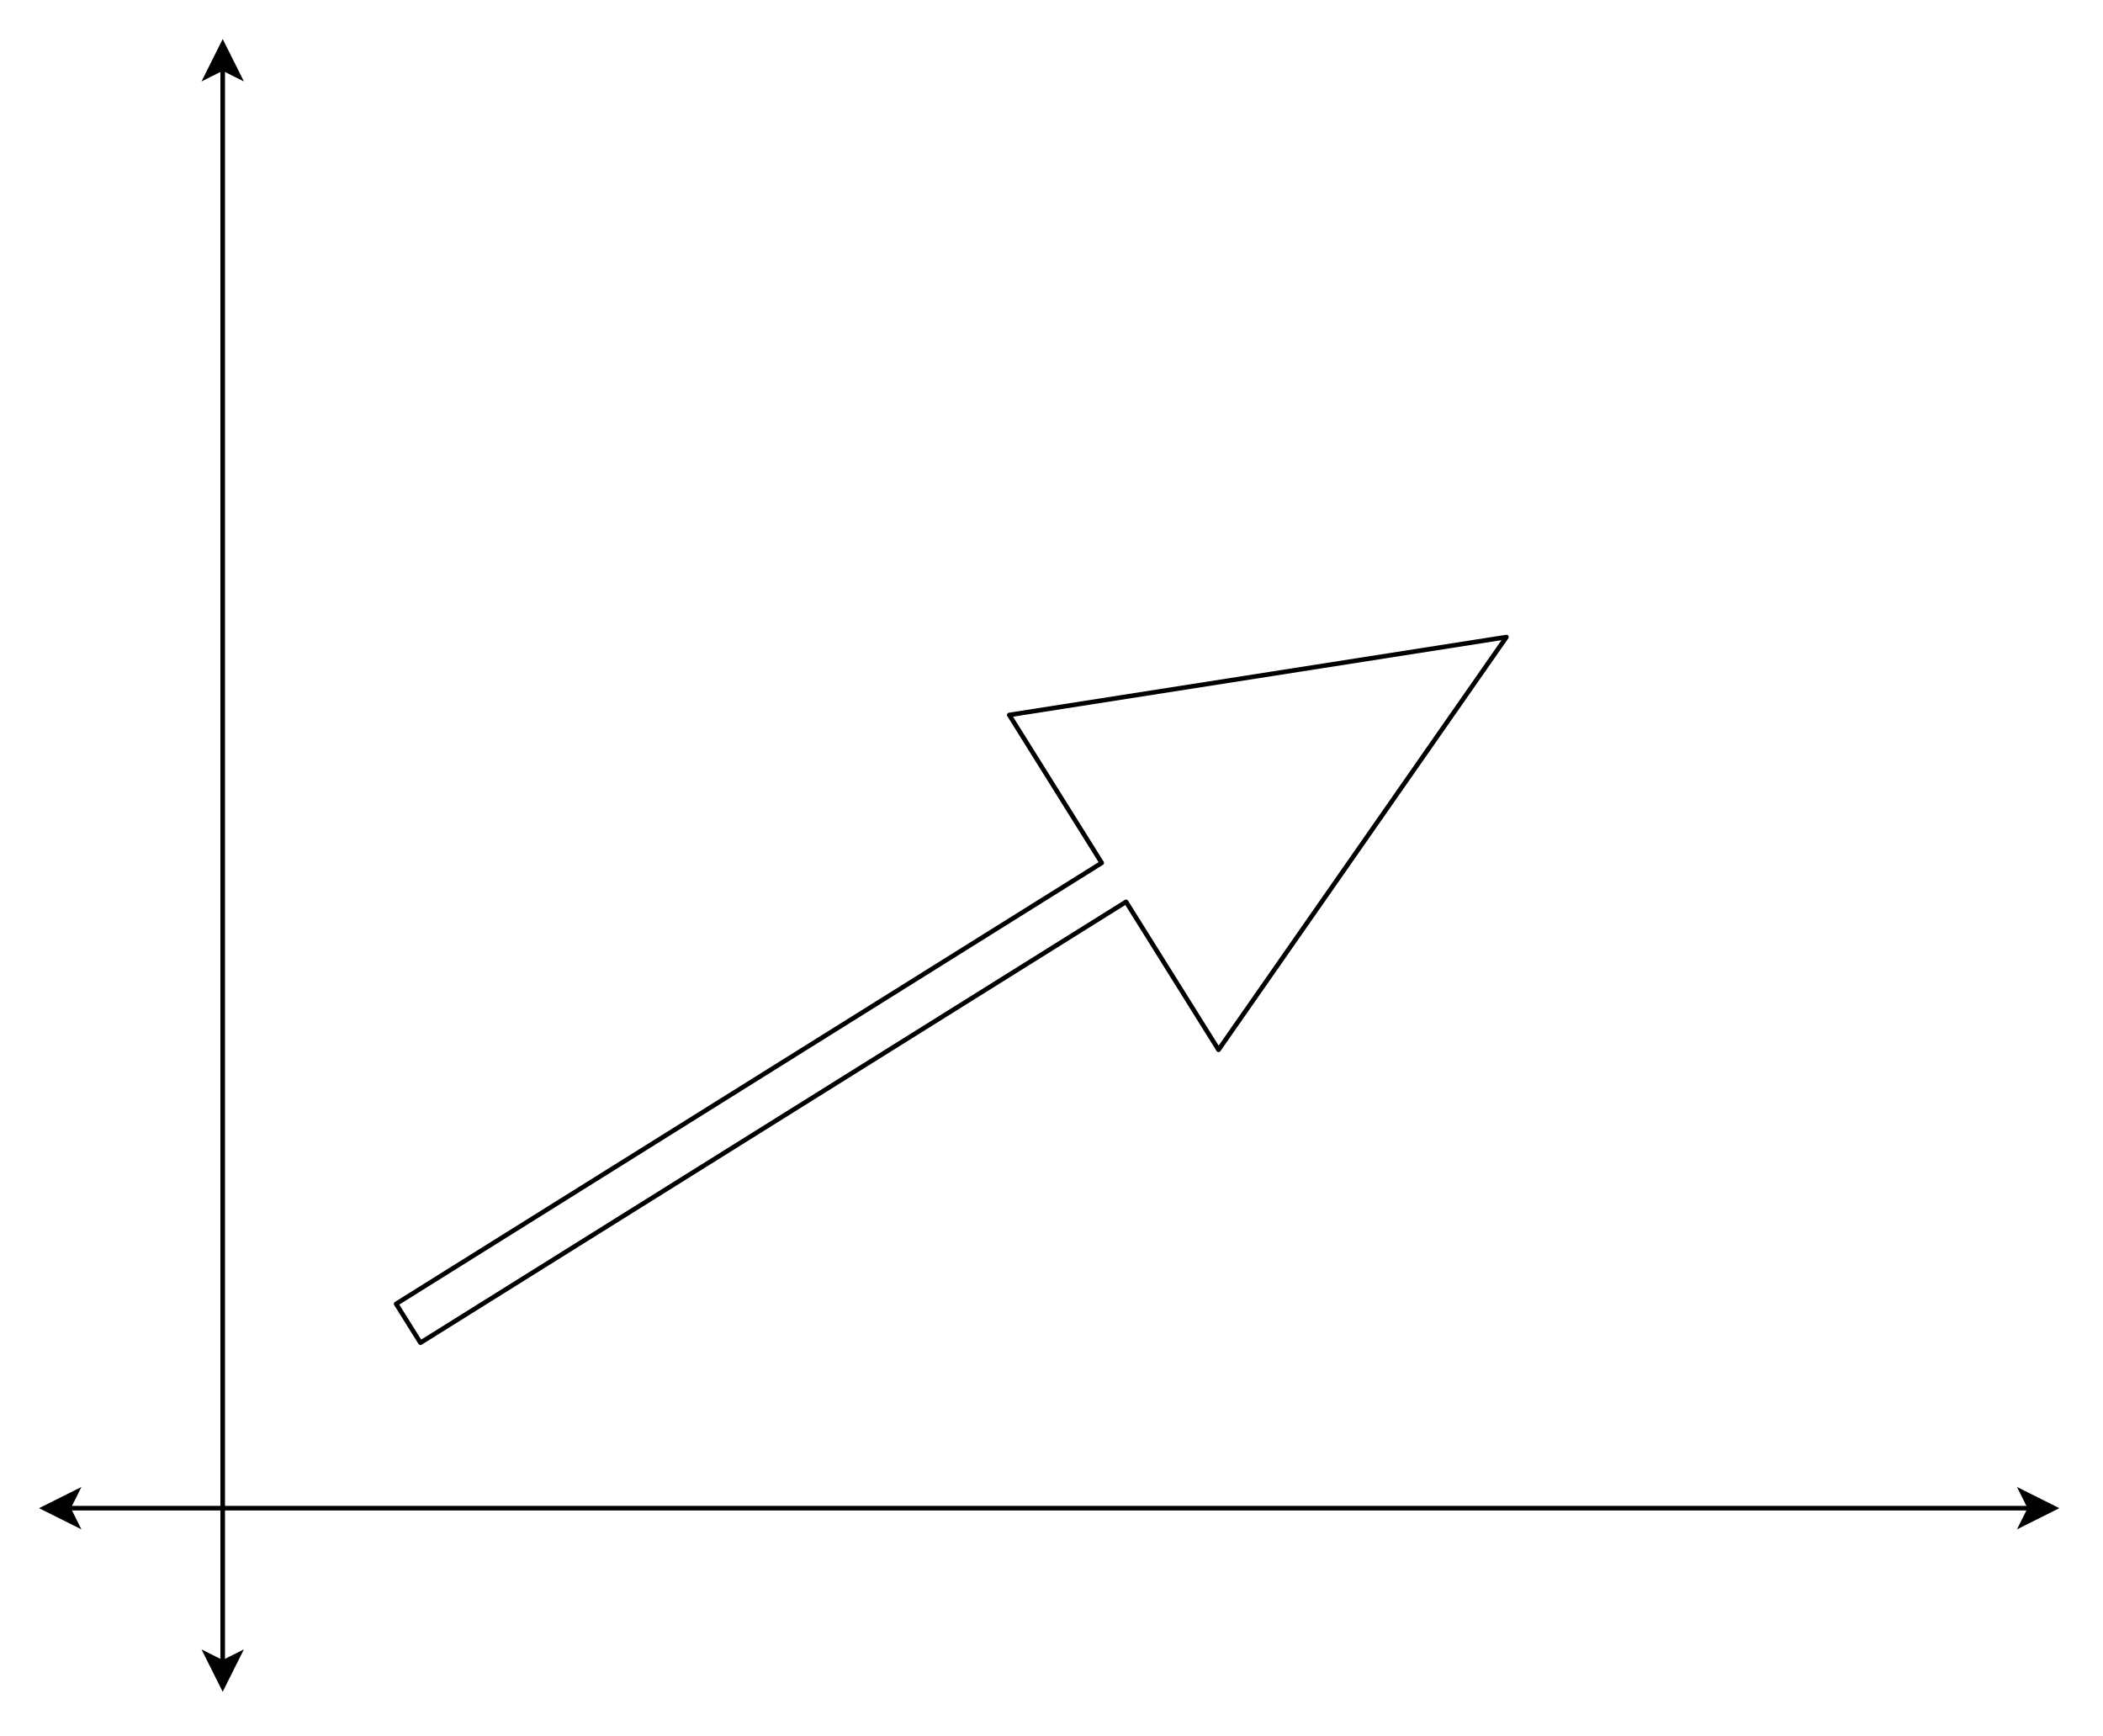
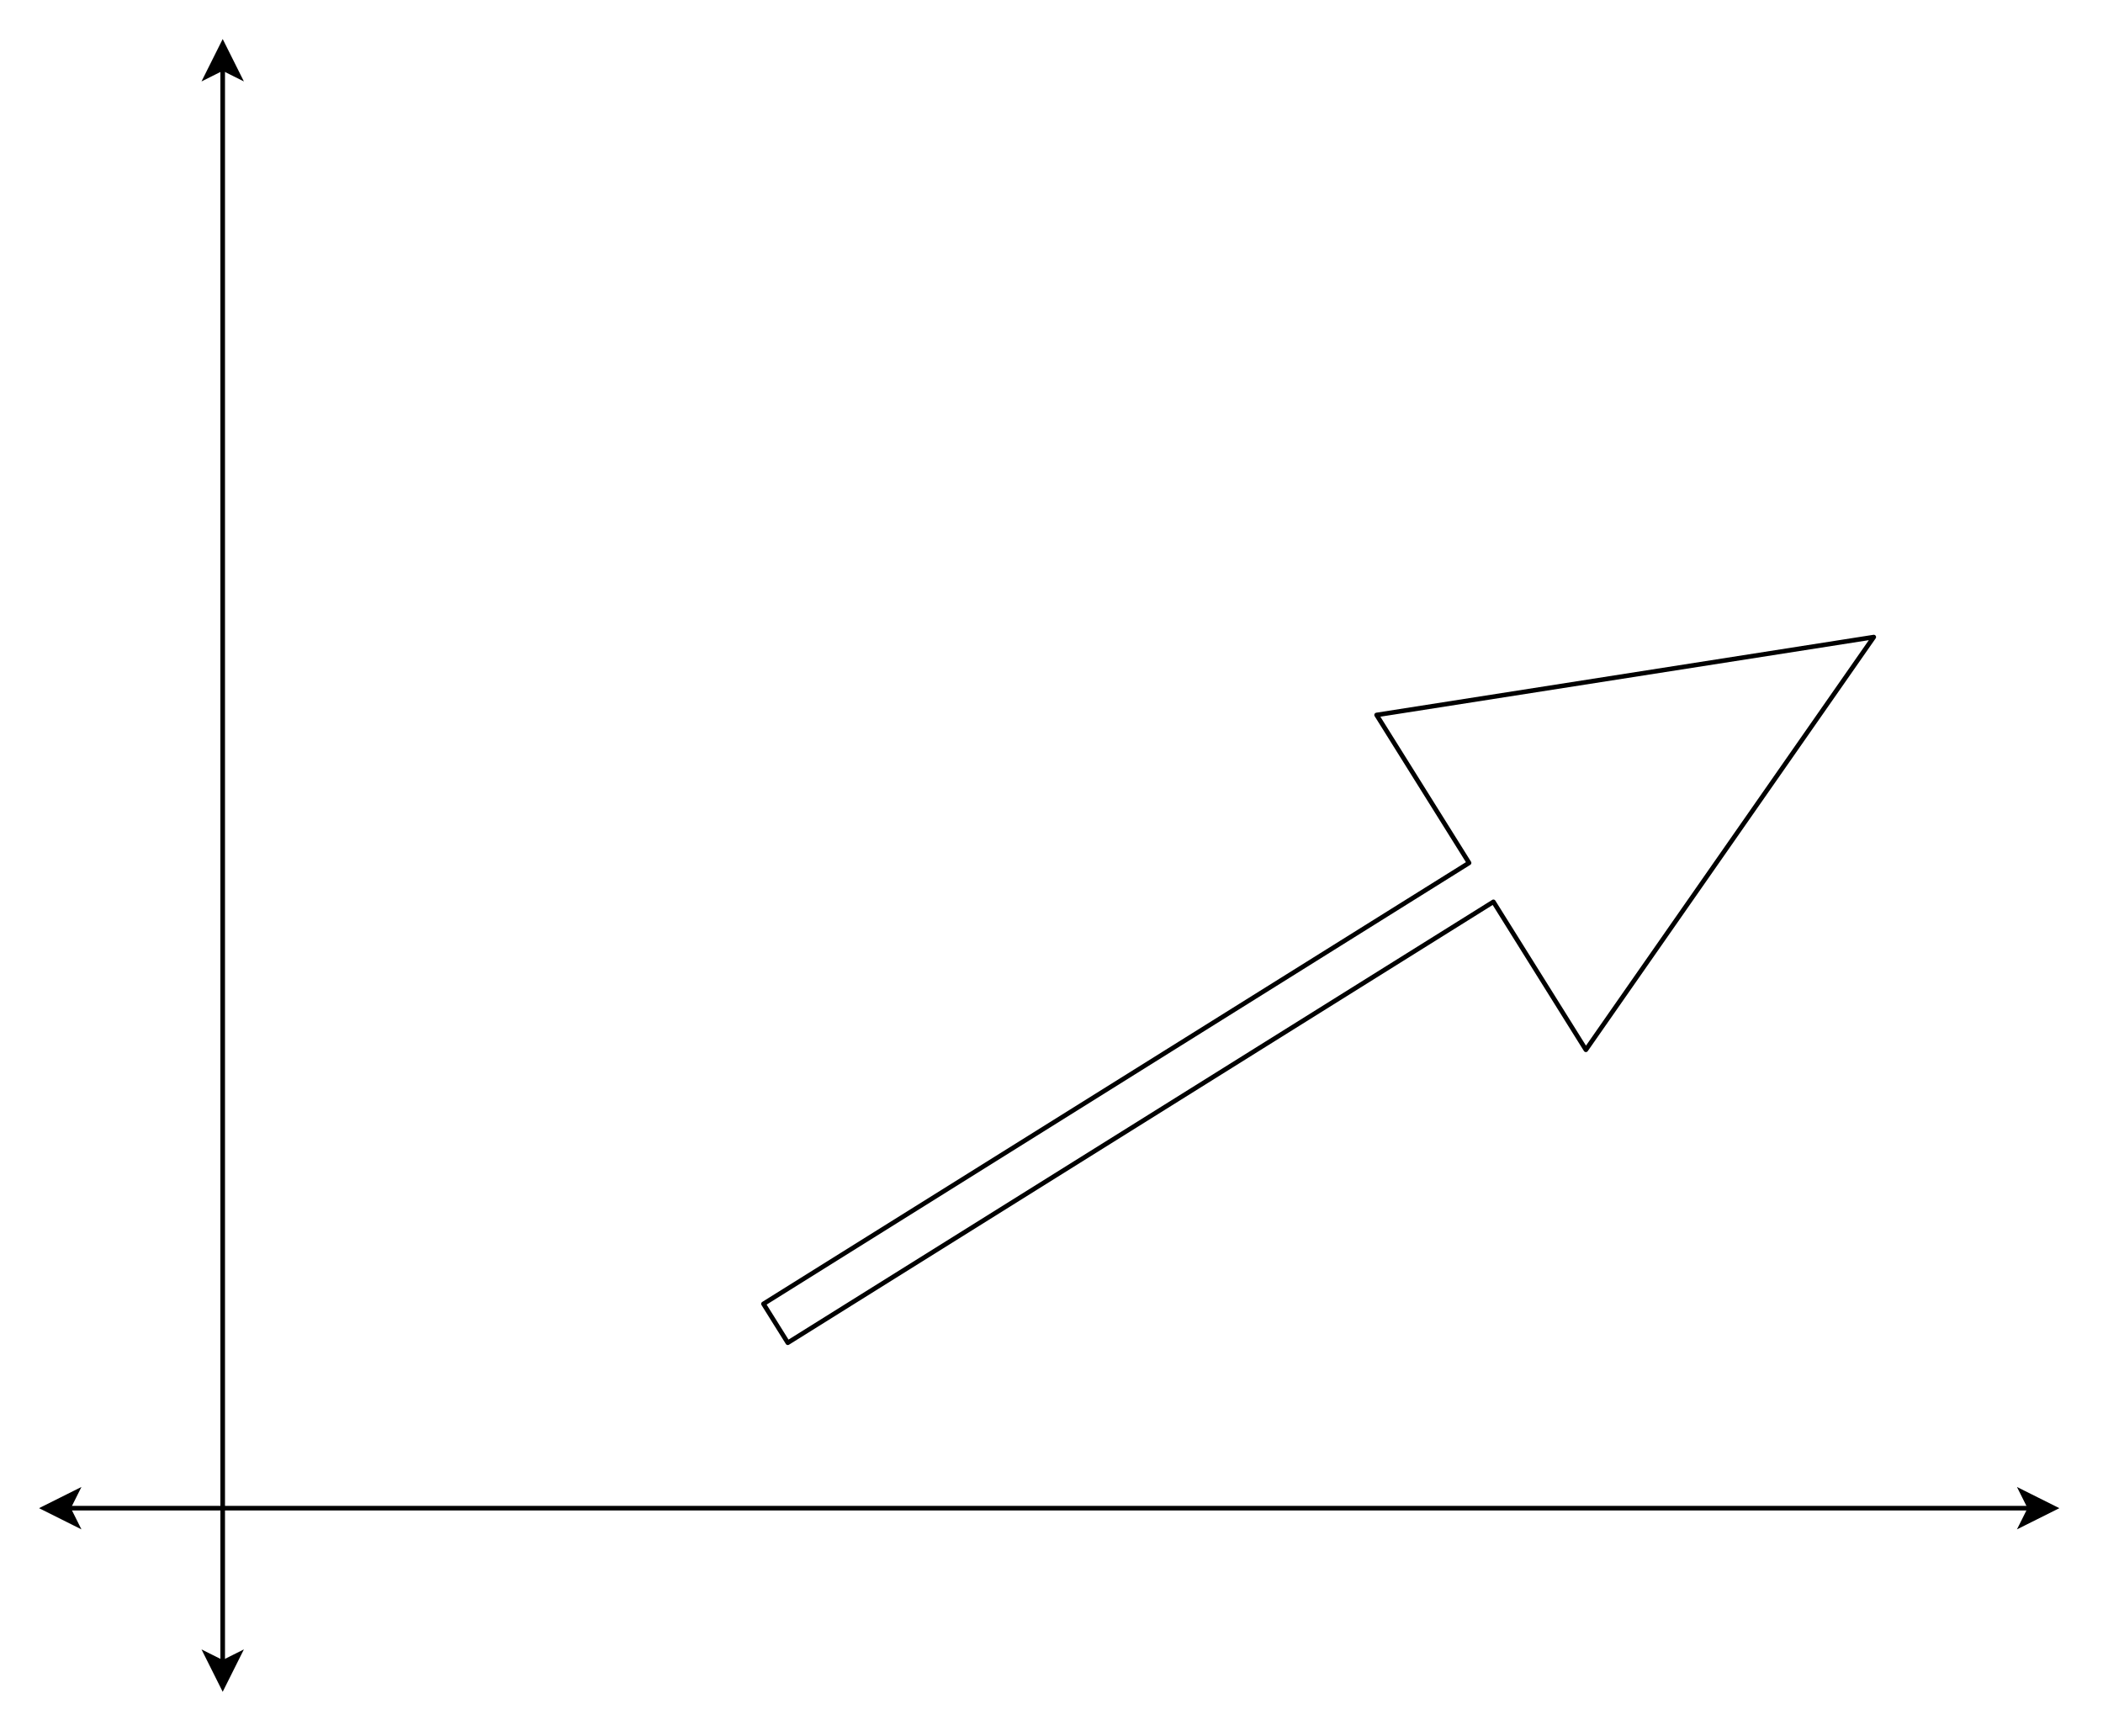
- <svg xmlns="http://www.w3.org/2000/svg" version="1.1" width="458px" height="378px" viewBox="-0.5 -0.5 458 378" content="&lt;mxfile host=&quot;app.diagrams.net&quot; modified=&quot;2021-07-27T13:54:44.796Z&quot; agent=&quot;5.0 (X11; Linux x86_64) AppleWebKit/537.36 (KHTML, like Gecko) Chrome/92.0.452.107 Safari/537.36&quot; etag=&quot;CX9WPySnLpBlJ6x7xs0y&quot; version=&quot;14.9.2&quot; type=&quot;github&quot;&gt;&lt;diagram id=&quot;esS2HNG6KFydLUVkfevG&quot; name=&quot;Page-1&quot;&gt;5ZVbT8IwFIB/zR4x28r1UblpDIkRE40vpq6HraFbsSsw+PUWd8o2hmKIJia+kPbr6enp+RrmkH6cjRVdRBPJQDi+yzKHDBzfb5Oe+d2BTQ5anWYOQsVZjrwCTPkWELpIl5xBWgnUUgrNF1UYyCSBQFcYVUquq2EzKaqnLmgINTANqKjTR850hLTtusXCNfAwwqN7diGmNhhBGlEm1yVEhg7pKyl1PoqzPohd72xf8n2jT1b3hSlI9Hc2zCbdYNvoDXsvyW0WzeHpdTRtoIwVFUu8MBarN7YDpu7FbjgTkF3uOuqQK0gYDgeBoGnKAwMjHQsDvHzddqvTyueolpALv2NIvXq8ELCKELzLGGQMWm1MwLrQ0MLWRiUBlikQVPNVVSPF1xDu0+1PuJPcVOK7+HA9qw3fLbFzmyKVSxUA7iq3/SARaVcTeZ2DRJqqEHQtkRmUrl2gD6vHDc/HN29qeL+FZ5K2/AcWMWg0vNOGj9pMTV36S8l/XWHzwGD7TIPN7olEv2zQ/7cGDxrfdM80WMvzQ/7MtPj/zsOLjyAZvgM=&lt;/diagram&gt;&lt;/mxfile&gt;" resource="https://app.diagrams.net/#Hmikee-AI%2FBitcoin-Price-Prediction%2Fmain%2Fnew.svg">
+ <svg xmlns="http://www.w3.org/2000/svg" version="1.1" width="458px" height="378px" viewBox="-0.5 -0.5 458 378" content="&lt;mxfile host=&quot;app.diagrams.net&quot; modified=&quot;2021-07-27T13:54:48.240Z&quot; agent=&quot;5.0 (X11; Linux x86_64) AppleWebKit/537.36 (KHTML, like Gecko) Chrome/92.0.452.107 Safari/537.36&quot; etag=&quot;IUUjssiseFBmV1FmNGdR&quot; version=&quot;14.9.2&quot; type=&quot;github&quot;&gt;&lt;diagram id=&quot;esS2HNG6KFydLUVkfevG&quot; name=&quot;Page-1&quot;&gt;5ZVbT4MwFIB/DY8zQHd91N00ZolxJhpfTKVn0KxQLN3G9uvt5HSMMZ1ZNDHxhZSvp6en52vAIf04HyuaRhPJQDi+y3KHDBzfb5OeeW7BugCtTrMAoeKsQF4JpnwDCF2kC84gqwRqKYXmaRUGMkkg0BVGlZKrathMiuquKQ2hBqYBFXX6yJmOkLZdt5y4Bh5GuHXPTsTUBiPIIsrkag+RoUP6SkpdjOK8D2LbO9uXYt3ok9ldYQoS/Z0Fs0k32DR6w95LcptHc3h6HU0bKGNJxQIPjMXqte2AqTvdDmcC8sttRx1yBQnD4SAQNMt4YGCkY2GAV8zbbnVaxTuqJeTC7xhSrx4PBKwiBM8yBhmDVmsTsCo1tLC10Z4AyxQIqvmyqpHibQh36XY73EluKvFdvLi+9Yj3lliNNkUmFyoAXLXf9oNEzWY1kdc5SKSpCkHXEpnB3rFL9GH1uOH5+OZNDe838Eyylv/AIgaNhnfa8FGbmalLfyn5rys8aDxpn2uweyLRLxv0/63Bg8Y33TMN1vL8kD/zWn6/i/DyJ0iG7w==&lt;/diagram&gt;&lt;/mxfile&gt;" resource="https://app.diagrams.net/#Hmikee-AI%2FBitcoin-Price-Prediction%2Fmain%2Fnew.svg">
  <defs />
  <g>
-     <path d="M 91.07 291.97 L 85.77 283.5 L 239.44 187.45 L 219.3 155.23 L 327.58 138.26 L 264.88 228.16 L 244.74 195.93 Z" fill="none" stroke="#000000" stroke-linejoin="round" stroke-miterlimit="10" pointer-events="all" />
+     <path d="M 171.07 291.97 L 165.77 283.5 L 319.44 187.45 L 299.3 155.23 L 407.58 138.26 L 344.88 228.16 L 324.74 195.93 Z" fill="none" stroke="#000000" stroke-linejoin="round" stroke-miterlimit="10" pointer-events="all" />
    <path d="M 14.37 328 L 441.63 328" fill="none" stroke="#000000" stroke-miterlimit="10" pointer-events="stroke" />
    <path d="M 9.12 328 L 16.12 324.5 L 14.37 328 L 16.12 331.5 Z" fill="#000000" stroke="#000000" stroke-miterlimit="10" pointer-events="all" />
    <path d="M 446.88 328 L 439.88 331.5 L 441.63 328 L 439.88 324.5 Z" fill="#000000" stroke="#000000" stroke-miterlimit="10" pointer-events="all" />
    <path d="M 48 361.63 L 48 14.37" fill="none" stroke="#000000" stroke-miterlimit="10" pointer-events="stroke" />
    <path d="M 48 366.88 L 44.5 359.88 L 48 361.63 L 51.5 359.88 Z" fill="#000000" stroke="#000000" stroke-miterlimit="10" pointer-events="all" />
    <path d="M 48 9.12 L 51.5 16.12 L 48 14.37 L 44.5 16.12 Z" fill="#000000" stroke="#000000" stroke-miterlimit="10" pointer-events="all" />
  </g>
</svg>
